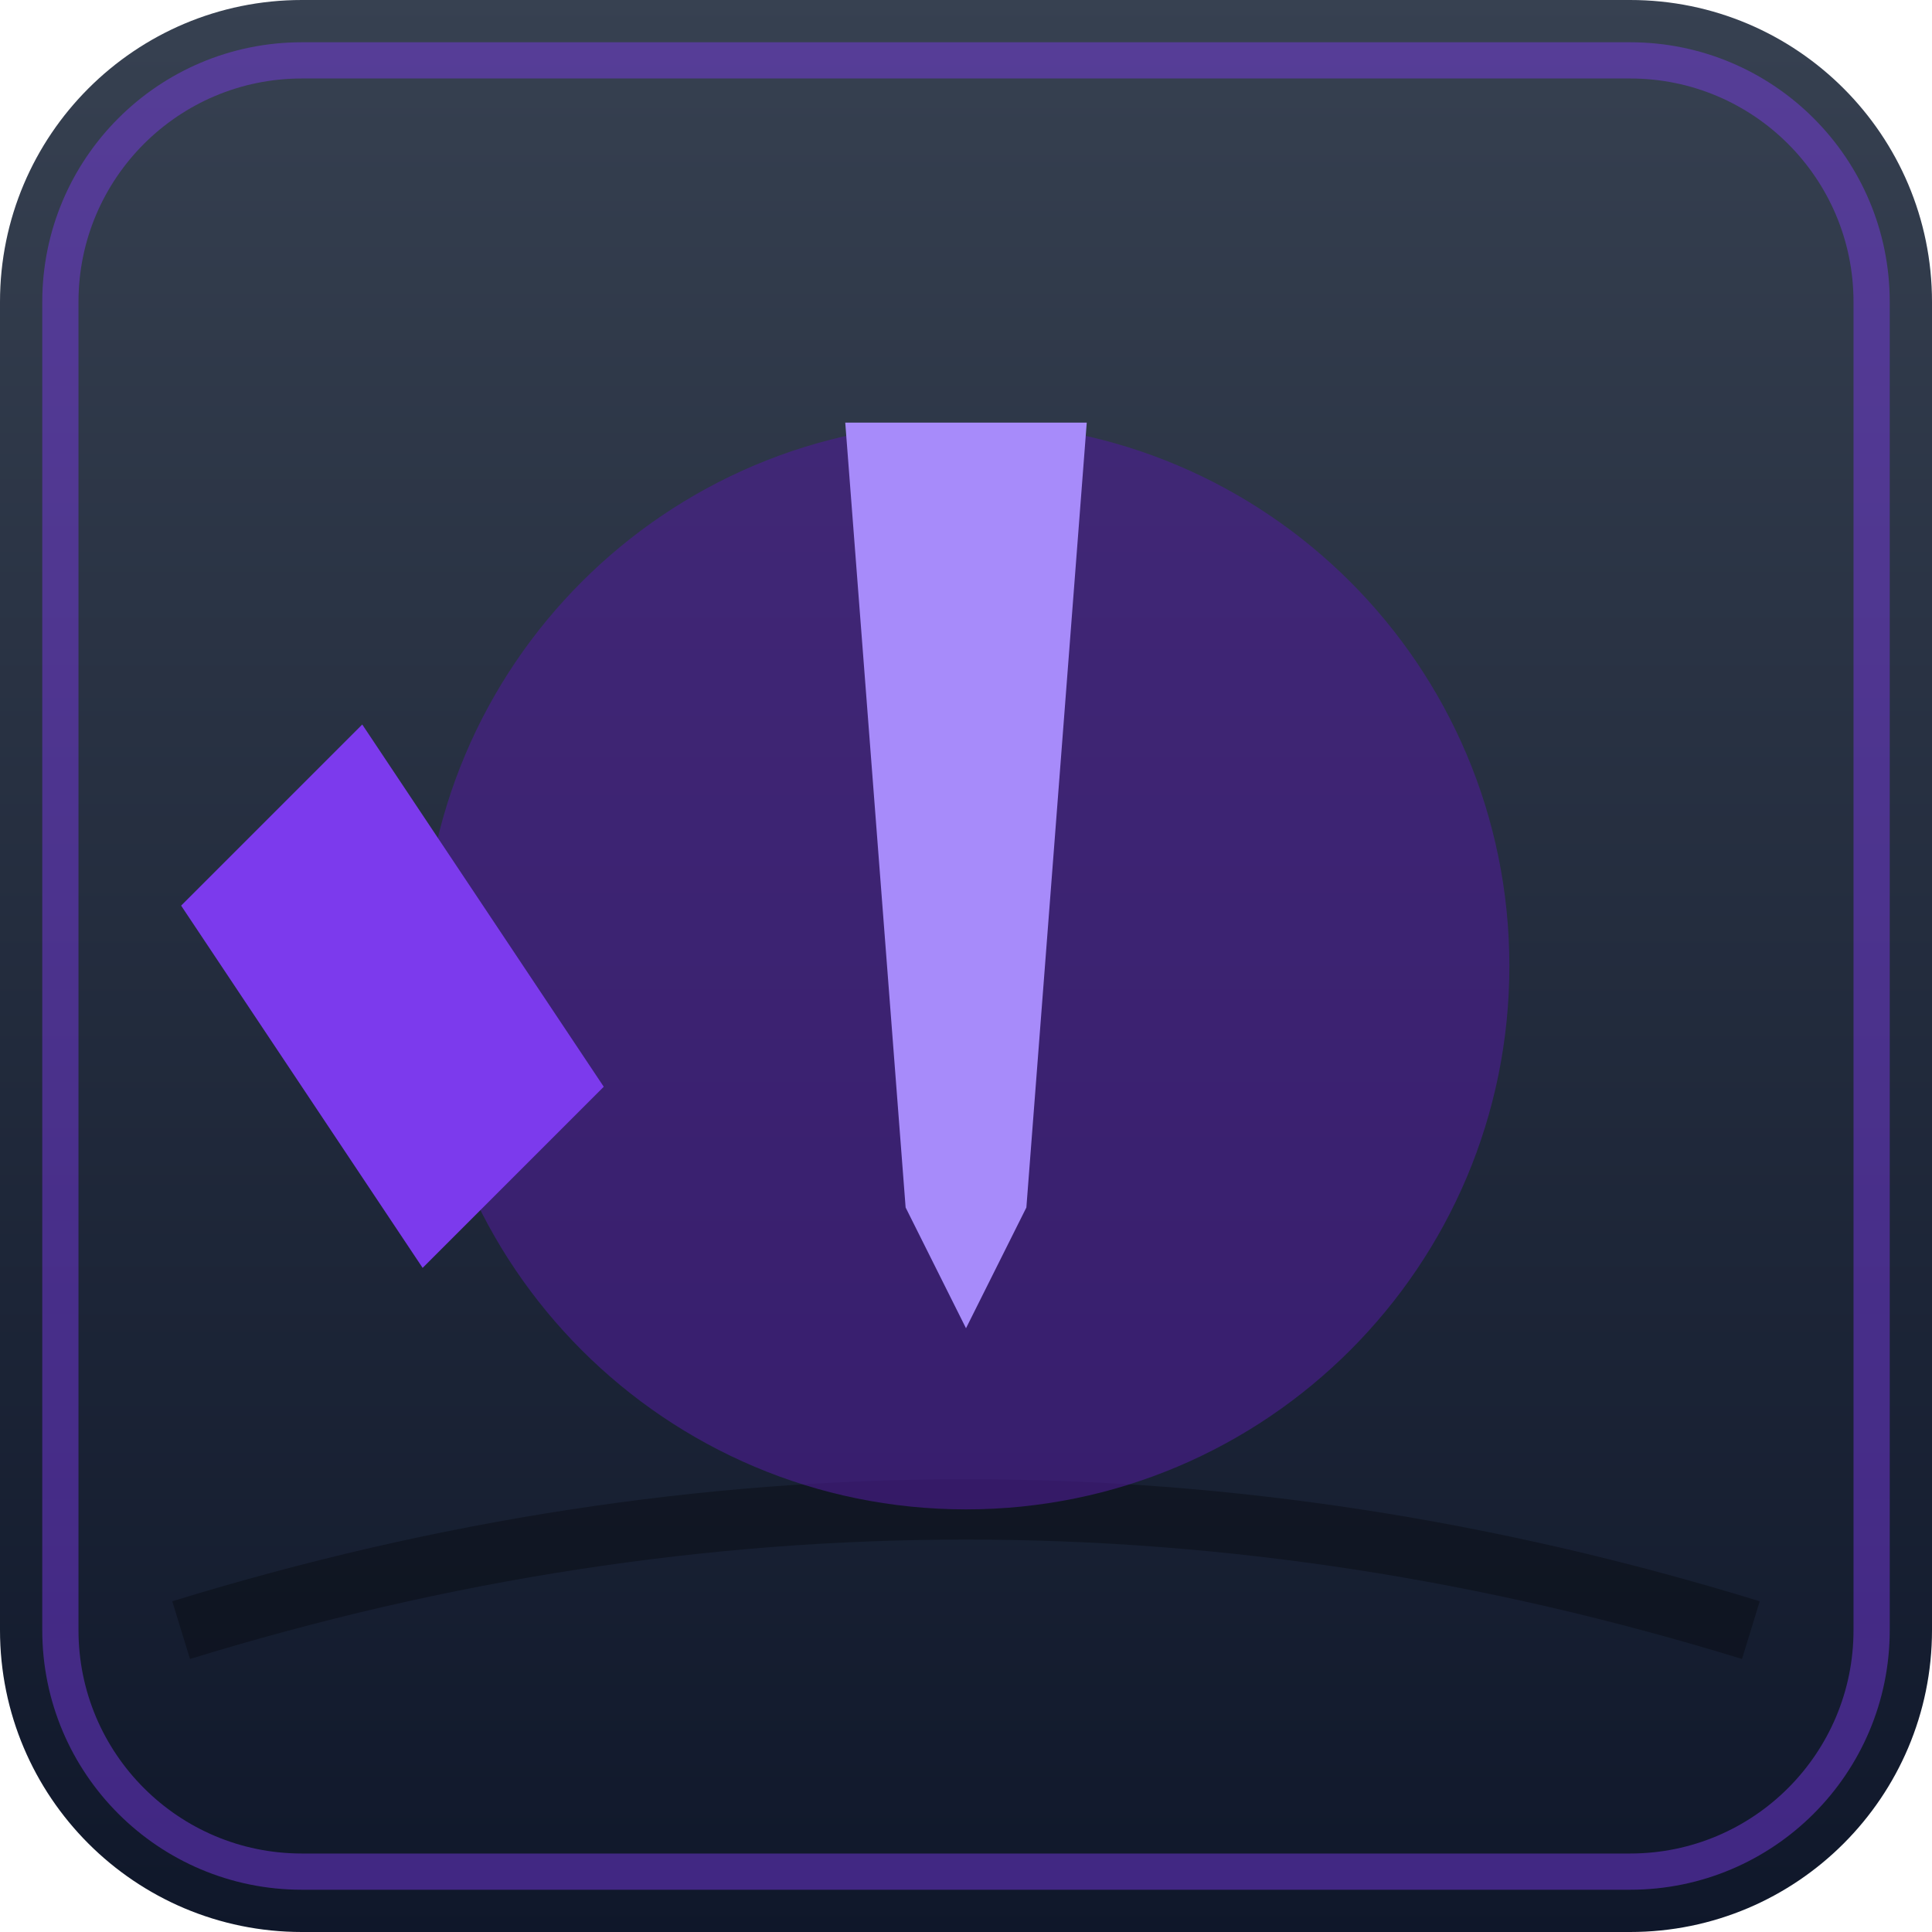
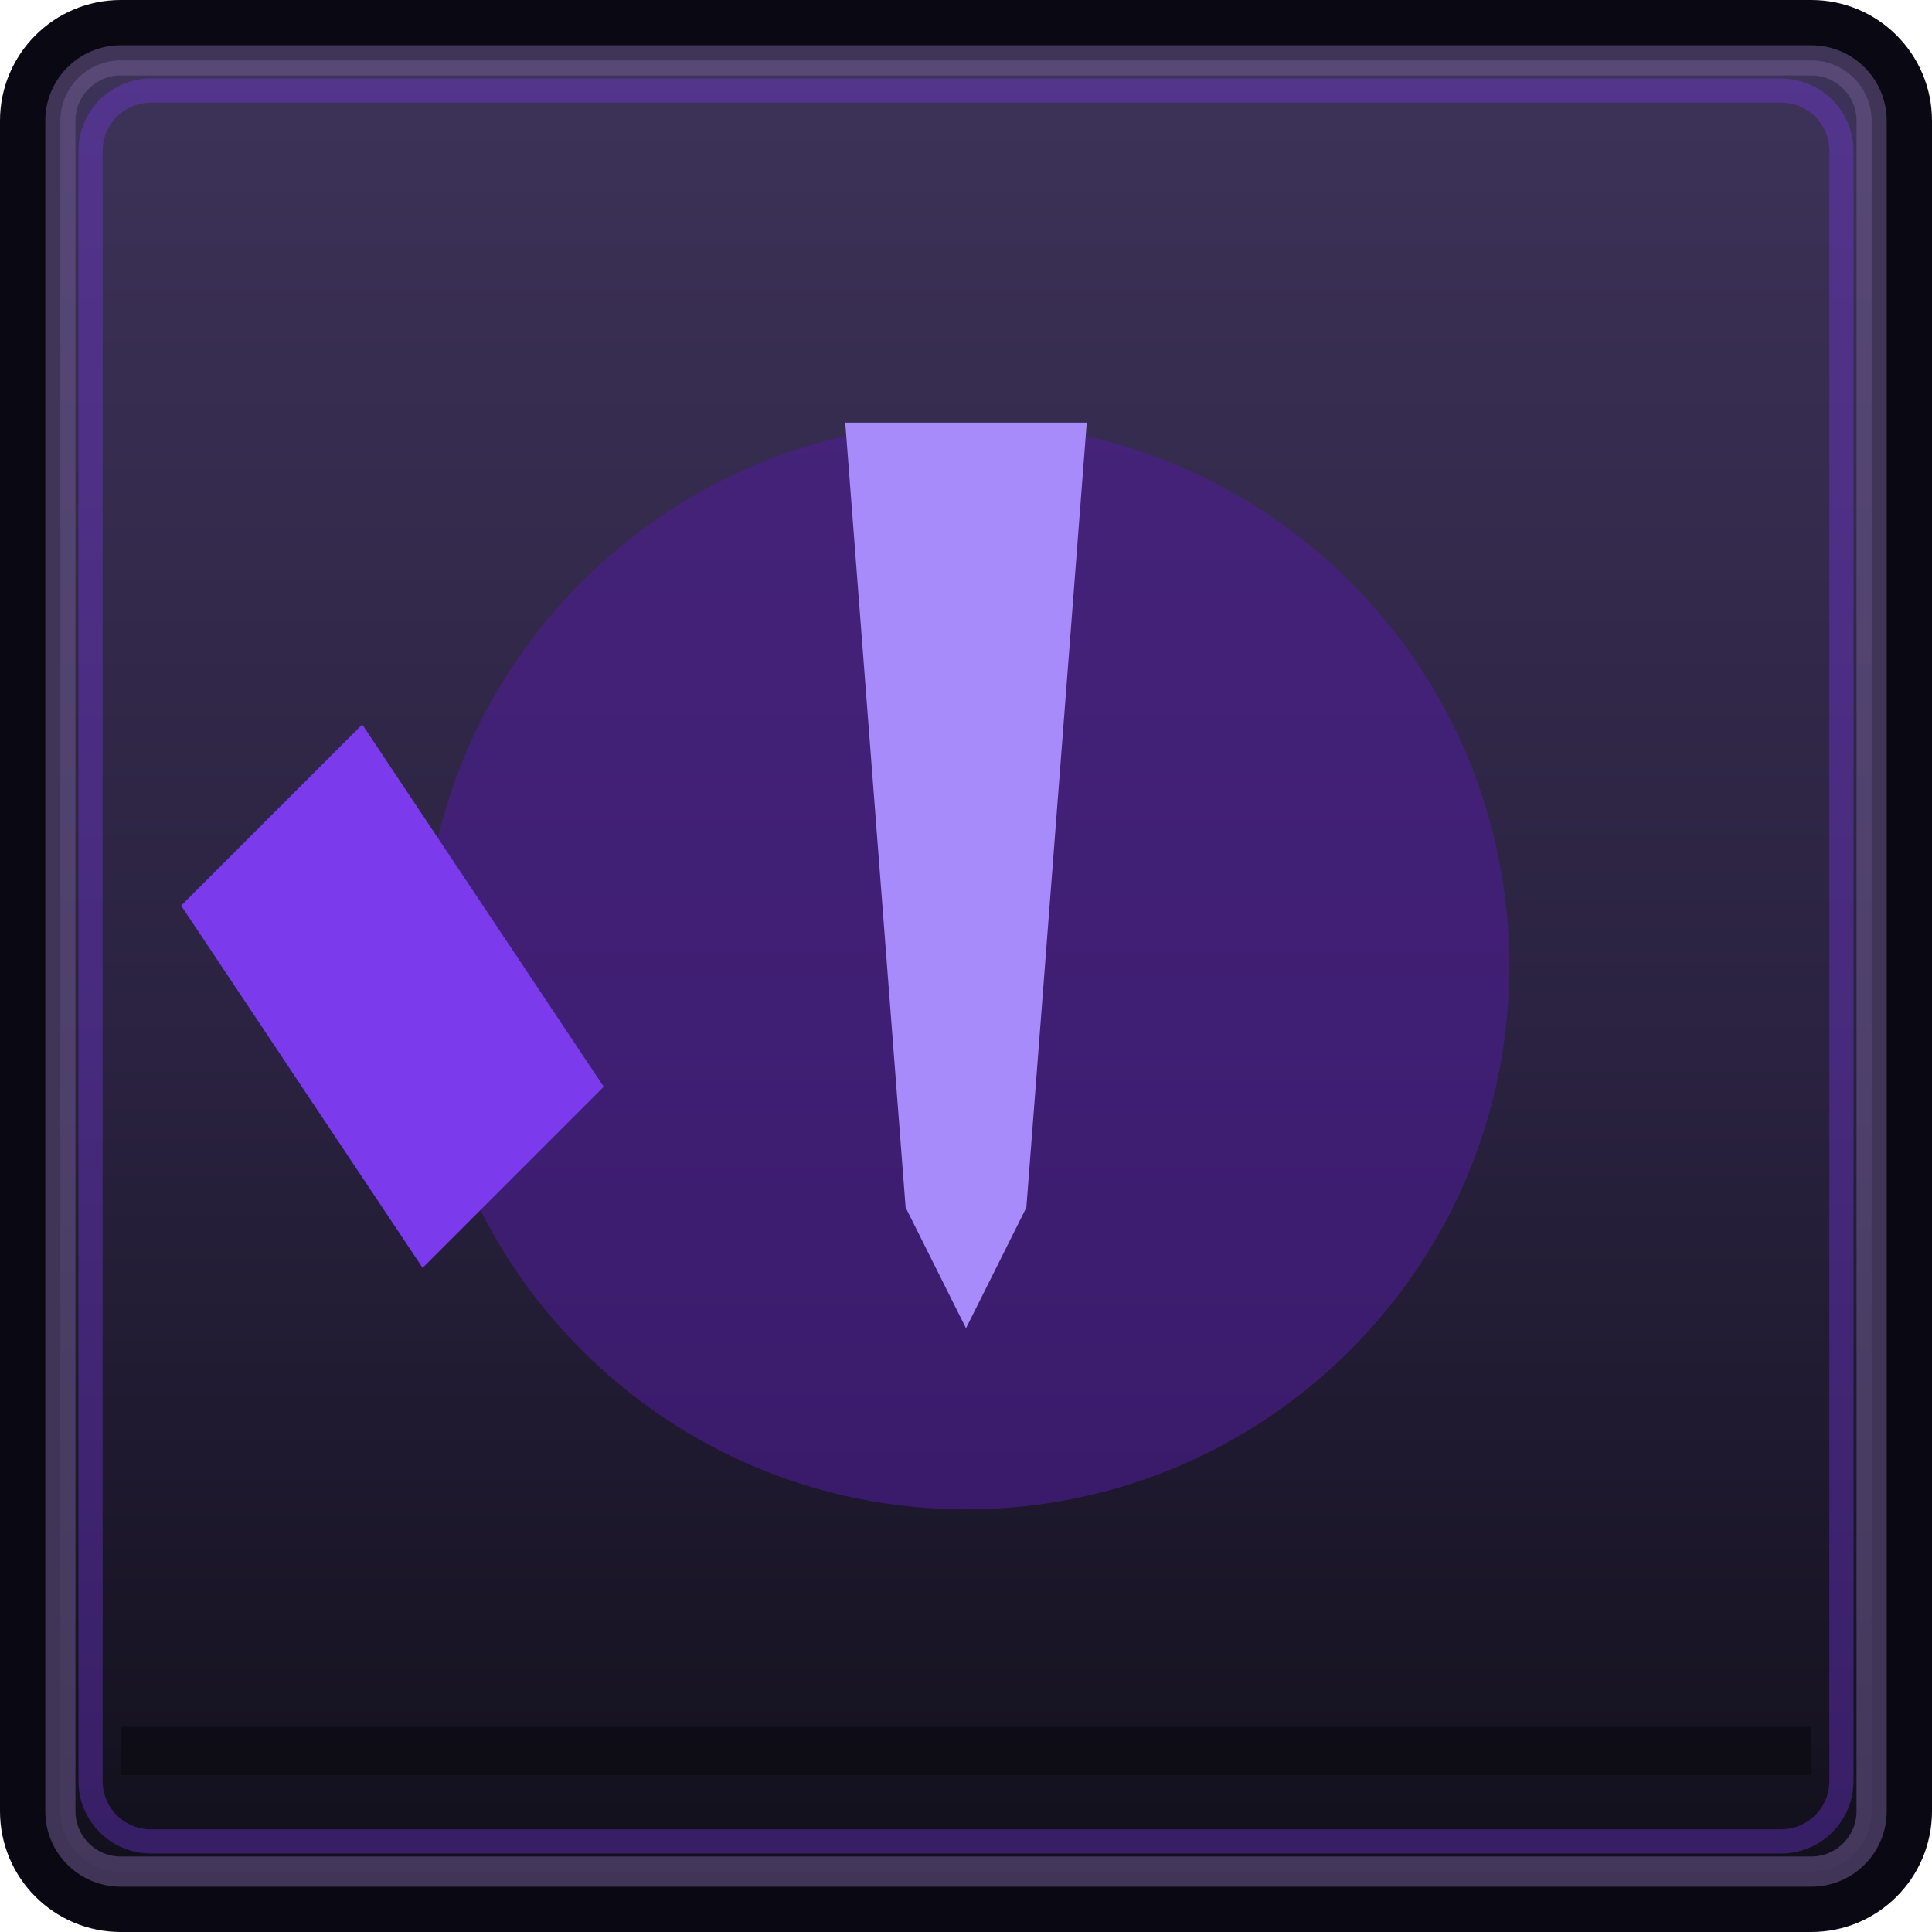
<svg xmlns="http://www.w3.org/2000/svg" viewBox="0 0 32 32" fill="none">
  <defs>
    <linearGradient id="mobbash-bg" x1="0" y1="0" x2="0" y2="1">
-       <stop offset="0%" stop-color="#374151" />
-       <stop offset="100%" stop-color="#0f172a" />
+       <stop offset="0%" stop-color="#3d3258" />
+       <stop offset="55%" stop-color="#2a2240" />
+       <stop offset="100%" stop-color="#12101c" />
    </linearGradient>
    <linearGradient id="mobbash-steel" x1="0" y1="0" x2="1" y2="1">
      <stop offset="0%" stop-color="#f8fafc" />
      <stop offset="40%" stop-color="#cbd5e1" />
      <stop offset="100%" stop-color="#64748b" />
    </linearGradient>
    <linearGradient id="mobbash-gold" x1="0" y1="0" x2="0" y2="1">
      <stop offset="0%" stop-color="#fde68a" />
      <stop offset="55%" stop-color="#d97706" />
      <stop offset="100%" stop-color="#92400e" />
    </linearGradient>
    <linearGradient id="mobbash-fire" x1="0" y1="1" x2="0" y2="0">
      <stop offset="0%" stop-color="#dc2626" />
      <stop offset="50%" stop-color="#f97316" />
      <stop offset="100%" stop-color="#fde047" />
    </linearGradient>
    <linearGradient id="mobbash-holy" x1="0" y1="0" x2="0" y2="1">
      <stop offset="0%" stop-color="#fff" />
      <stop offset="45%" stop-color="#fef08a" />
      <stop offset="100%" stop-color="#ca8a04" />
    </linearGradient>
    <linearGradient id="mobbash-wood" x1="0" y1="0" x2="1" y2="1">
      <stop offset="0%" stop-color="#a16207" />
      <stop offset="100%" stop-color="#451a03" />
    </linearGradient>
    <radialGradient id="mobbash-gem" cx="35%" cy="30%" r="70%">
      <stop offset="0%" stop-color="#e0e7ff" />
      <stop offset="50%" stop-color="#6366f1" />
      <stop offset="100%" stop-color="#312e81" />
    </radialGradient>
    <filter id="mobbash-glow" x="-30%" y="-30%" width="160%" height="160%">
      <feGaussianBlur stdDeviation="0.8" result="b" />
      <feMerge>
        <feMergeNode in="b" />
        <feMergeNode in="SourceGraphic" />
      </feMerge>
    </filter>
  </defs>
-   <rect width="32" height="32" rx="5" fill="url(#mobbash-bg)" />
-   <rect x="1" y="1" width="30" height="30" rx="4" fill="none" stroke="#7c3aed" stroke-opacity="0.45" stroke-width="0.6" />
-   <path d="M3 27 Q16 23 29 27" stroke="#000" stroke-opacity="0.3" stroke-width="1" fill="none" />
+   <rect width="32" height="32" rx="2" fill="#0a0812" />
+   <rect x="1" y="1" width="30" height="30" rx="1" fill="url(#mobbash-bg)" />
+   <rect x="1" y="1" width="30" height="30" rx="1" fill="none" stroke="#6b5a8f" stroke-opacity="0.55" stroke-width="0.5" />
+   <rect x="1.5" y="1.5" width="29" height="29" rx="1" fill="none" stroke="#7c3aed" stroke-opacity="0.35" stroke-width="0.4" />
+   <path d="M2 29 L30 29" stroke="#000" stroke-opacity="0.35" stroke-width="0.8" />
  <circle cx="16" cy="16" r="9" fill="#4c1d95" opacity="0.6" />
  <path d="M14 7 L18 7 L17 20 L16 22 L15 20 Z" fill="#a78bfa" />
  <path d="M6 12 L10 18 L7 21 L3 15 Z" fill="#7c3aed" />
</svg>
